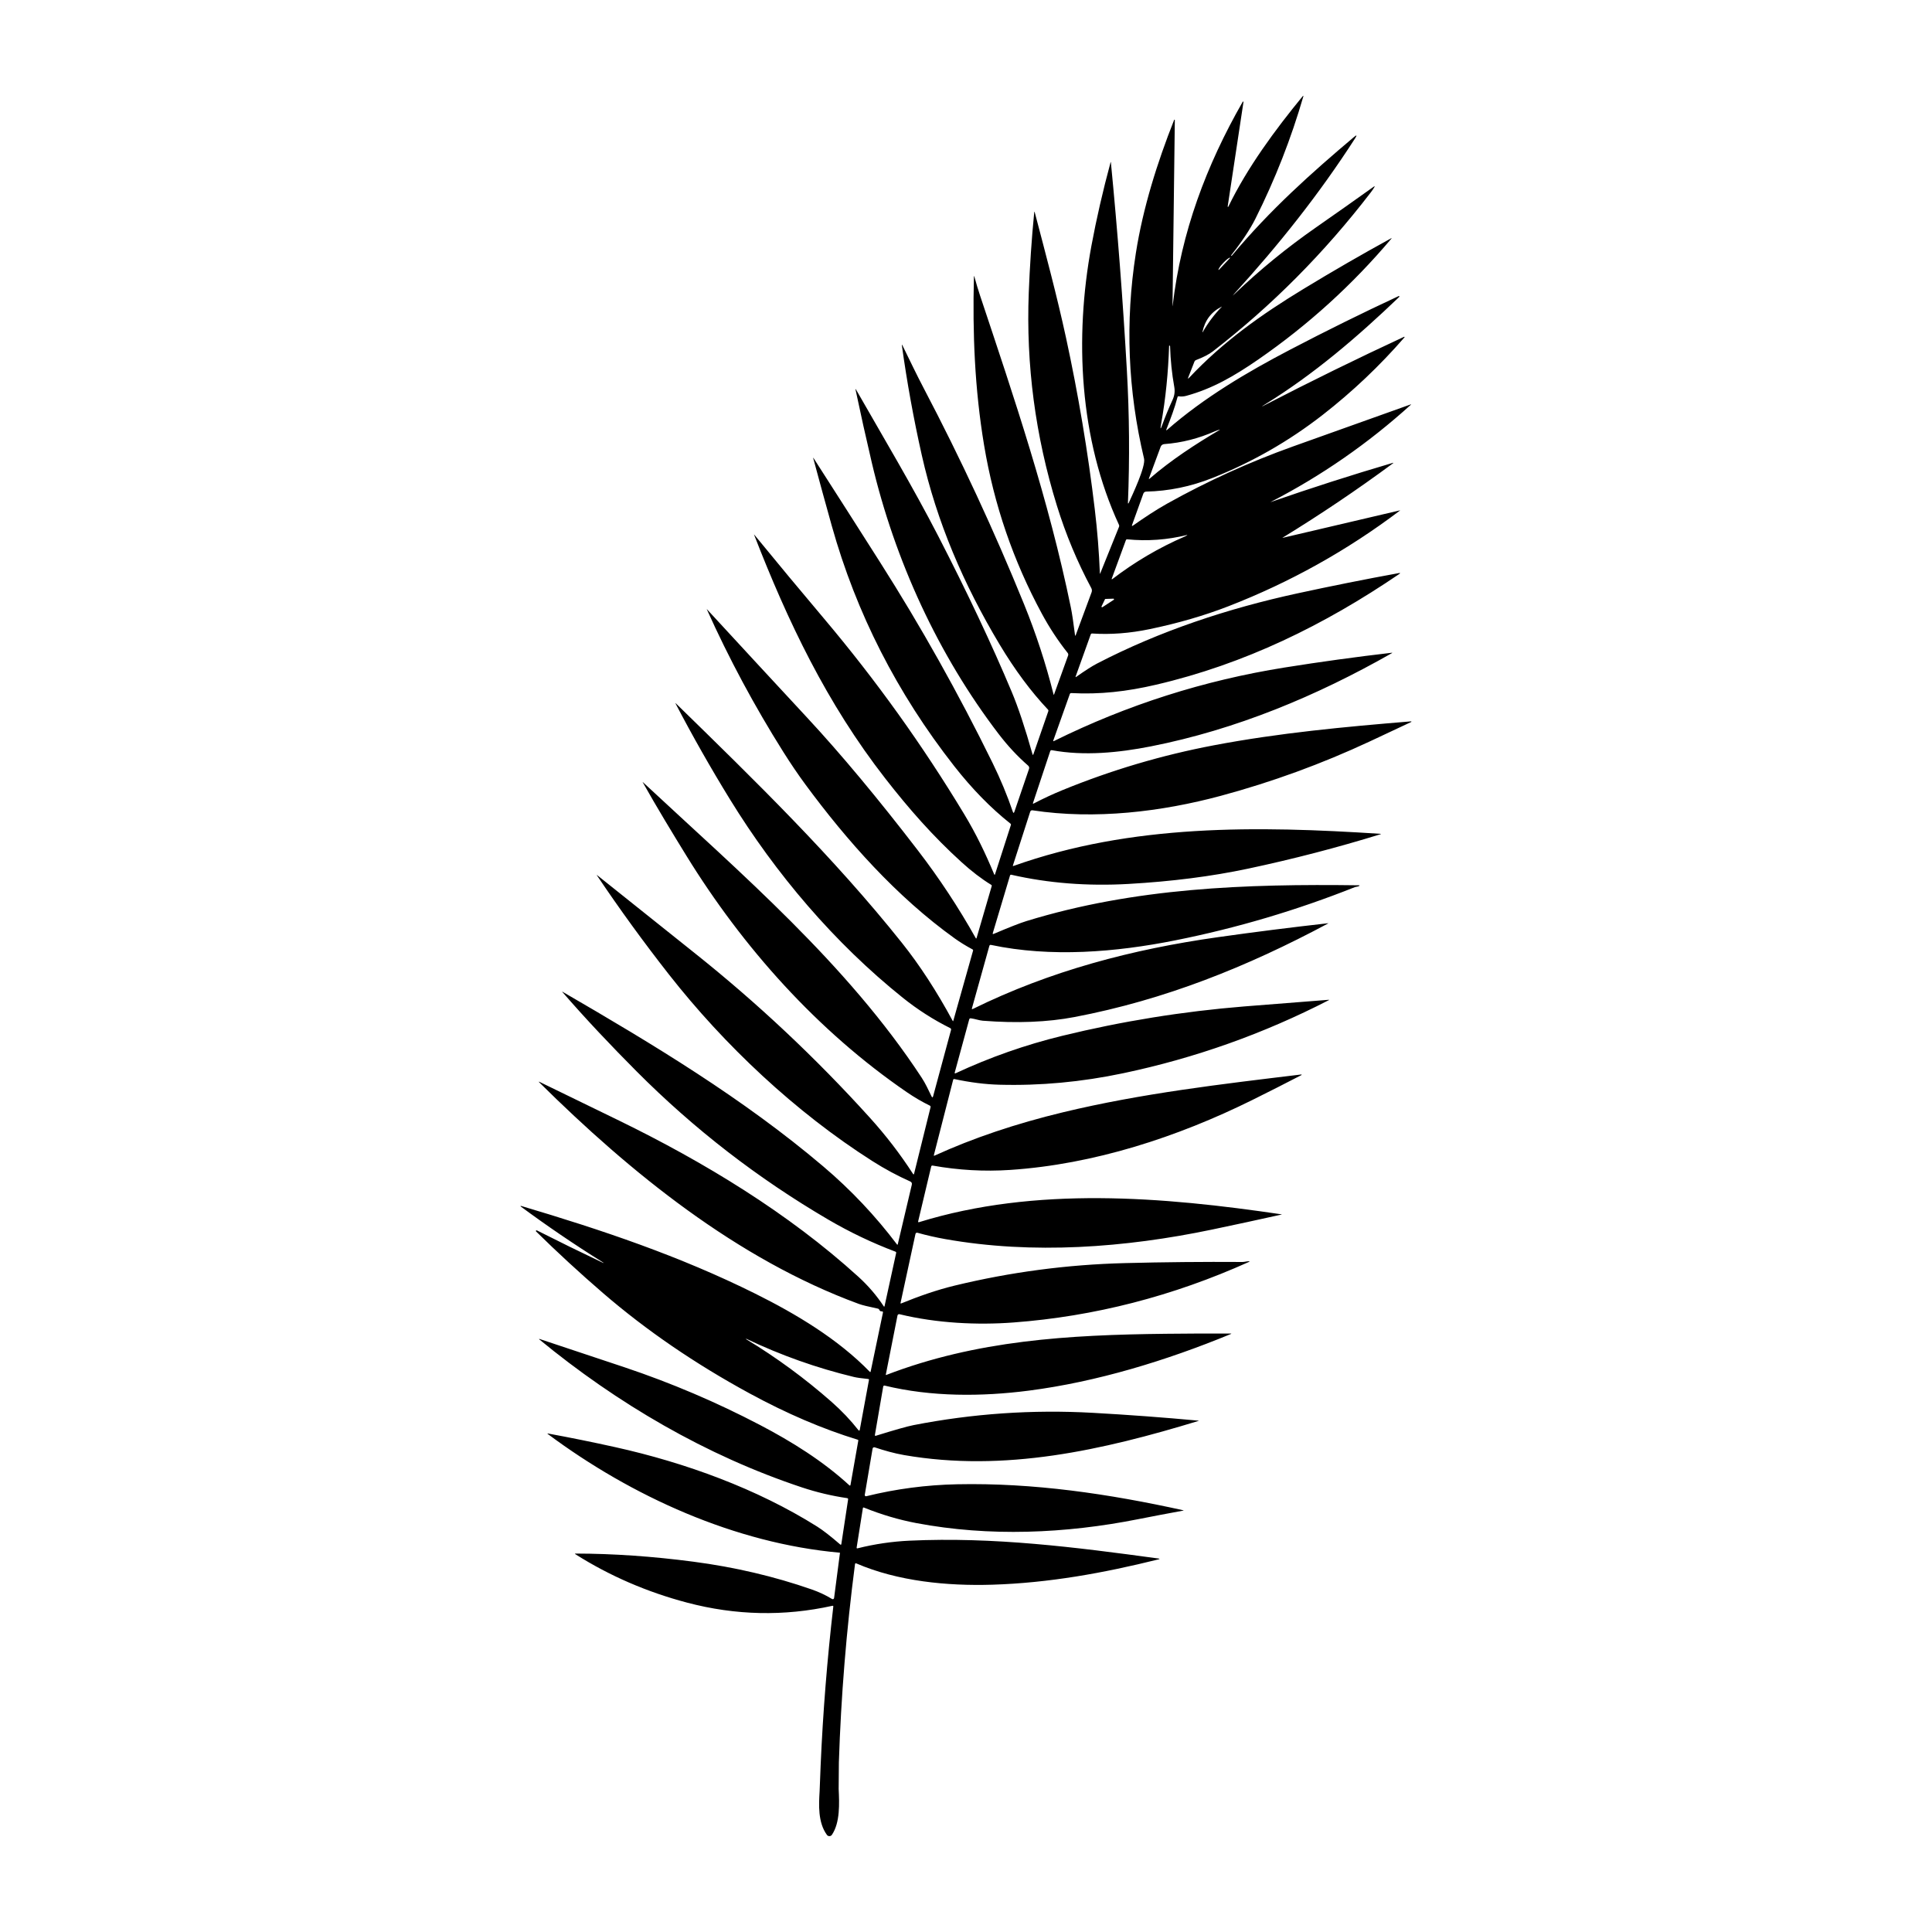
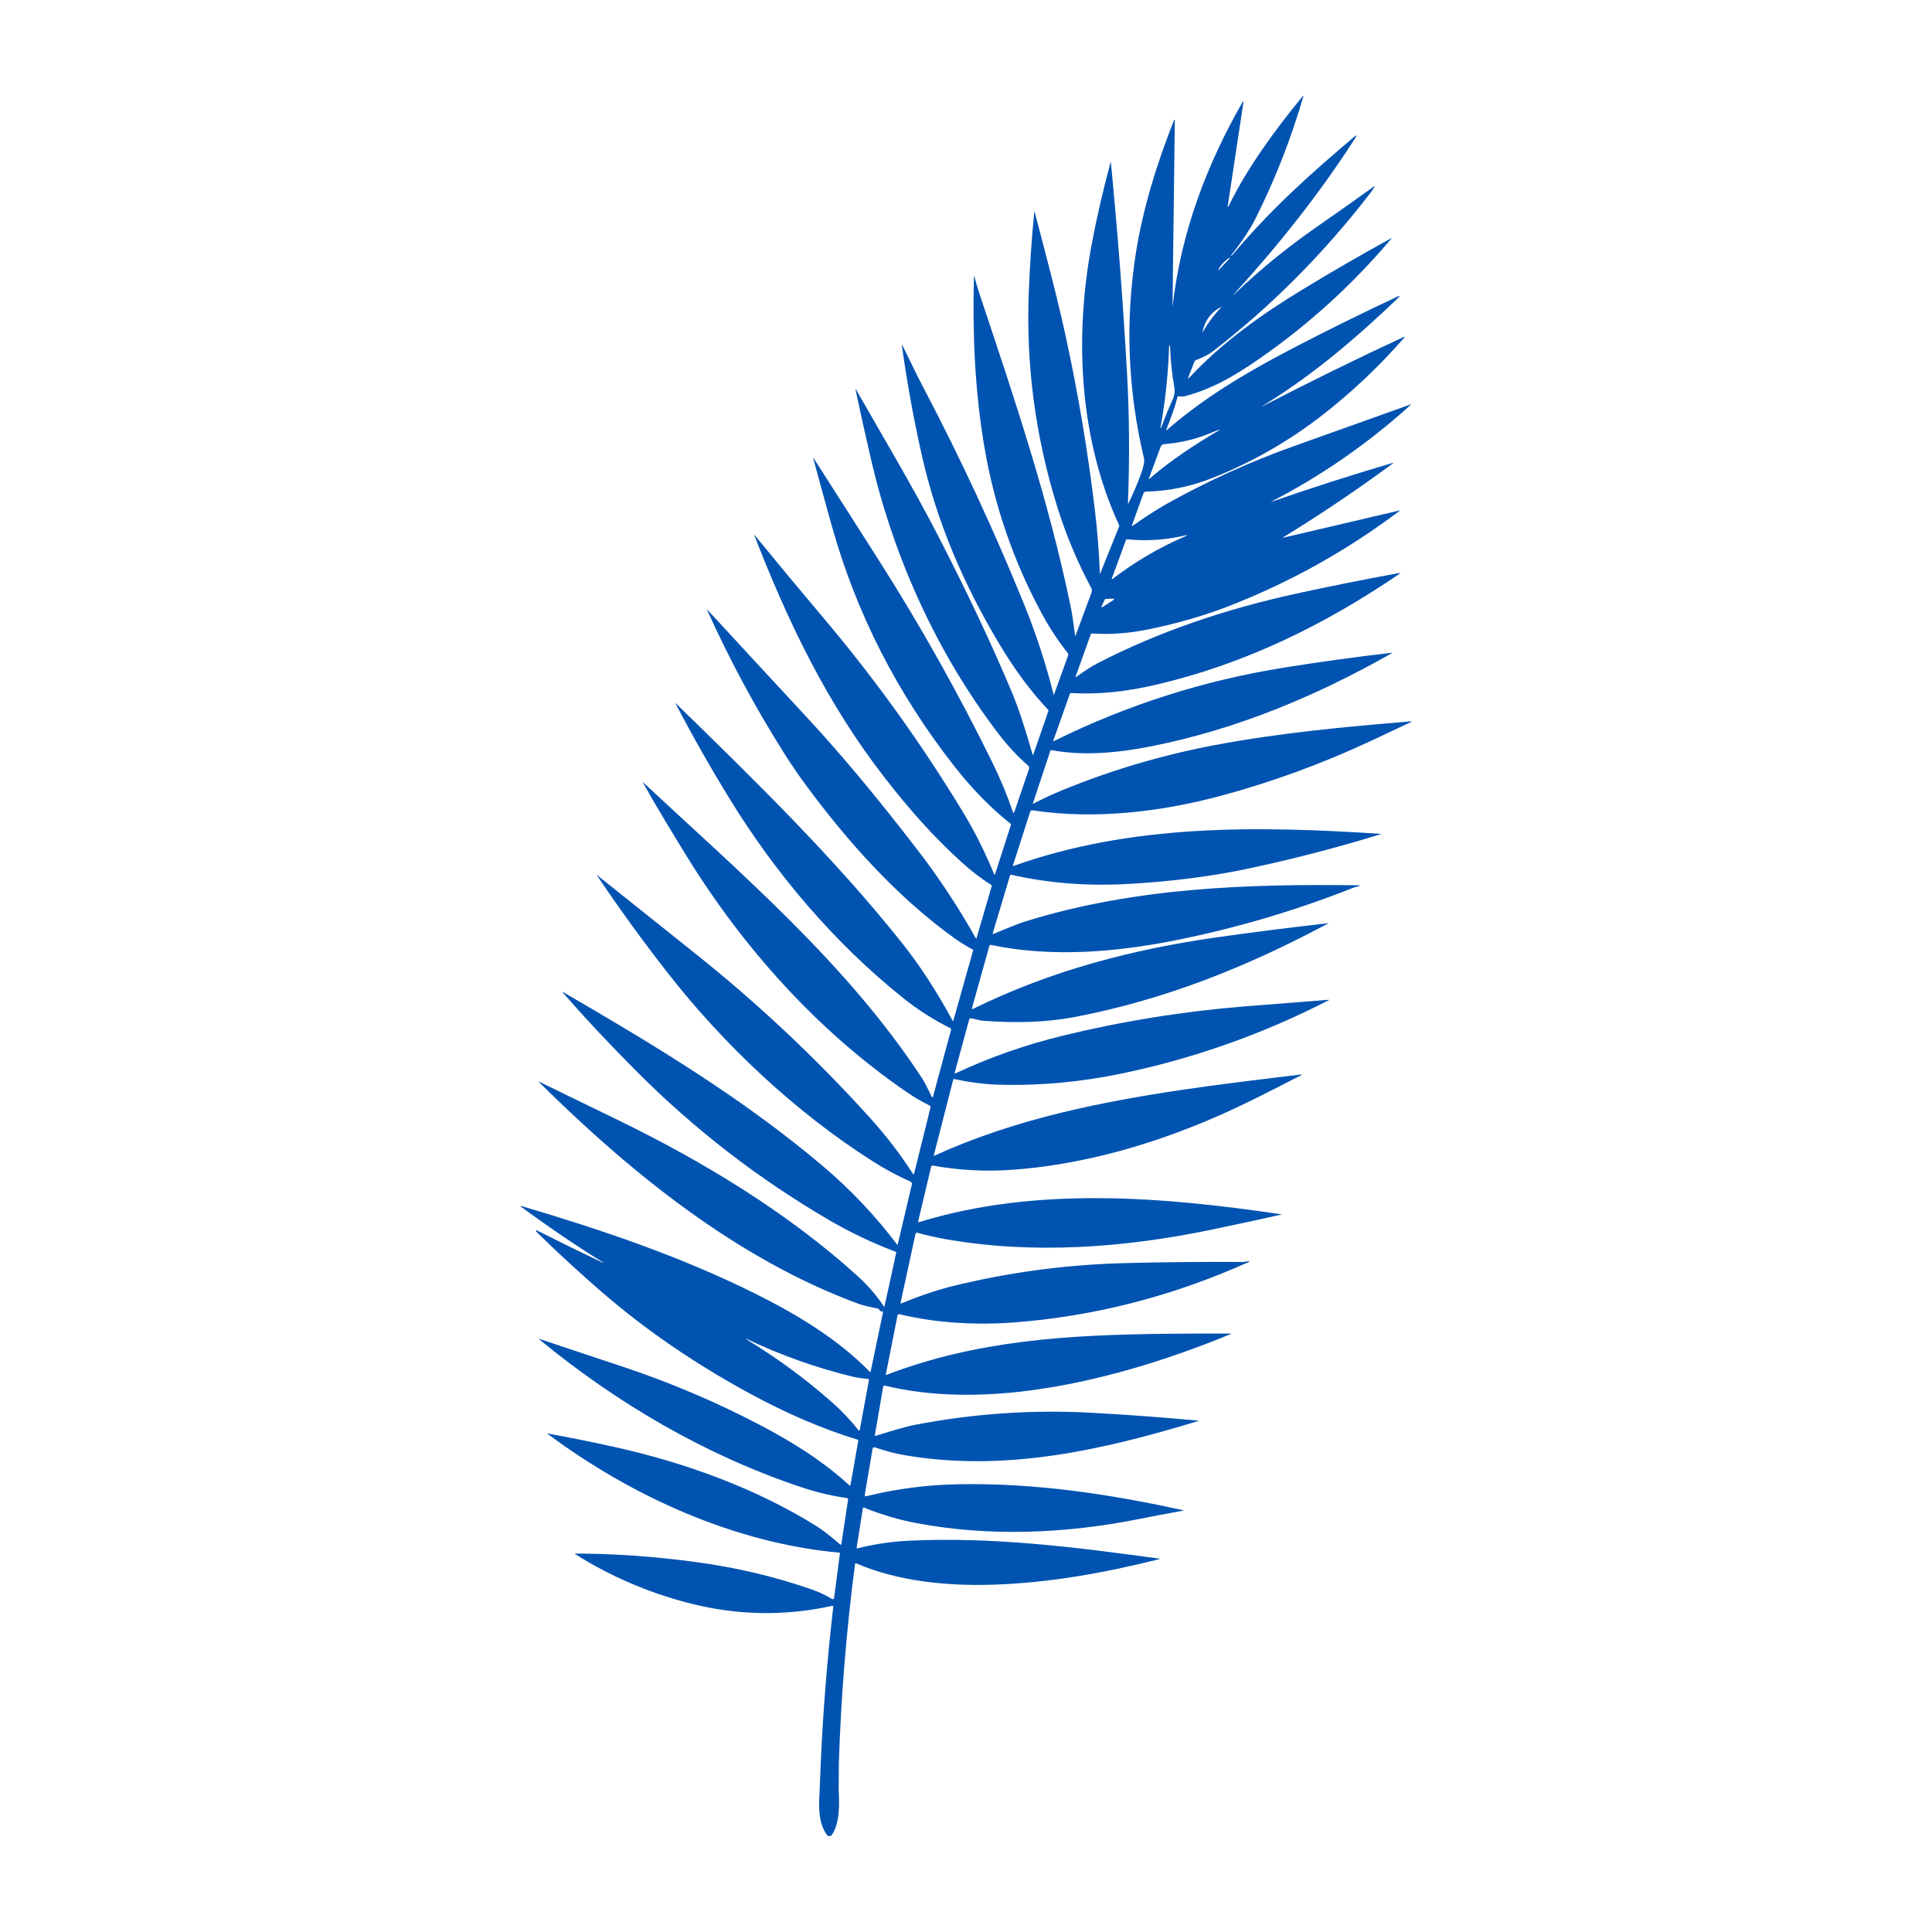
<svg xmlns="http://www.w3.org/2000/svg" viewBox="0 0 2000 2000">
-   <path fill-rule="nonzero" fill="rgb(0%, 0%, 0%)" fill-opacity="1" d="M 889.984 1480.395 C 889.891 1480.949 889.16 1481.121 888.797 1480.676 C 880.418 1470.023 871.398 1460.523 860.848 1451.219 C 833.332 1426.977 803.844 1405.355 772.426 1386.32 C 772.094 1386.125 772.098 1385.996 772.445 1385.957 C 772.57 1385.941 772.711 1385.988 772.852 1386.051 C 808.473 1403.027 845.496 1416.152 883.895 1425.414 C 886.691 1426.105 891.668 1426.805 898.785 1427.535 C 899.395 1427.59 899.645 1427.941 899.543 1428.539 Z M 1143.852 620.359 C 1143.949 620.141 1144.172 620.02 1144.422 620.012 L 1152.559 619.75 C 1153.23 619.719 1153.5 620.57 1152.941 620.93 L 1141.25 628.551 C 1140.719 628.91 1140.039 628.309 1140.309 627.719 Z M 1165.52 559.18 C 1165.77 558.531 1166.23 558.23 1166.91 558.309 C 1187.789 560.371 1208.43 558.859 1228.84 553.809 C 1228.91 553.781 1228.988 553.82 1229.012 553.898 C 1229.051 553.969 1229.031 554.039 1228.961 554.09 C 1228.191 554.559 1227.379 554.98 1226.539 555.359 C 1199.641 567.02 1174.578 581.762 1151.359 599.578 C 1151.078 599.789 1150.699 599.5 1150.82 599.172 Z M 1189.441 495.059 L 1201.52 462.461 C 1202.09 460.922 1203.52 459.871 1205.148 459.738 C 1223.25 458.41 1240.809 453.949 1257.859 446.391 C 1259.34 445.73 1260.859 445.219 1262.461 444.82 C 1262.988 444.691 1263.012 444.77 1262.551 445.059 C 1237.211 460 1212.469 476.148 1190.07 495.488 C 1189.309 496.129 1189.09 495.98 1189.441 495.059 M 1201.922 439.191 C 1206.789 412.281 1209.34 385.359 1210.25 358.031 C 1210.262 357.84 1210.352 357.73 1210.551 357.738 C 1210.738 357.75 1210.91 357.82 1211.051 357.949 C 1211.199 358.102 1211.262 358.309 1211.27 358.629 C 1211.68 372.719 1213.141 386.73 1215.609 400.609 C 1216.41 405.141 1215.859 409.449 1213.98 413.609 C 1209.57 423.289 1205.988 431.949 1203.25 439.57 C 1201.352 444.828 1200.91 444.699 1201.922 439.191 M 1264.641 317.469 C 1264.922 317.328 1264.961 317.379 1264.738 317.59 C 1256.98 325.602 1250.391 334.371 1245.012 343.891 C 1244.961 343.941 1244.91 343.98 1244.828 343.941 C 1244.762 343.922 1244.719 343.84 1244.738 343.77 C 1247.289 331.609 1253.922 322.828 1264.641 317.469 M 1265.891 272.621 L 1266.781 271.672 C 1269.828 268.461 1272.77 266.309 1273.391 266.891 L 1273.461 266.949 C 1273.461 266.949 1273.469 266.969 1273.449 266.969 L 1261.578 279.551 C 1261.578 279.551 1261.559 279.559 1261.559 279.531 L 1261.48 279.48 C 1260.891 278.91 1262.852 275.82 1265.891 272.621 M 1068.738 838.82 C 1133.621 848.711 1202.66 840.289 1263.73 823.84 C 1316.801 809.531 1368.219 790.77 1418.012 767.52 C 1432.359 760.82 1446.66 754.109 1460.898 747.391 C 1461.23 747.23 1461.09 746.73 1460.711 746.75 C 1392.199 752.398 1324.16 758.68 1256.531 771.531 C 1202.762 781.73 1150.559 797.191 1099.91 817.922 C 1089.75 822.078 1079.809 826.711 1070.109 831.789 C 1069.359 832.199 1069.102 831.98 1069.379 831.16 L 1087.191 777.57 C 1087.422 776.871 1088.121 776.461 1088.84 776.59 C 1122.27 782.789 1158.25 779.172 1191.371 772.641 C 1279.57 755.262 1363.09 720.449 1440.91 676.109 C 1441.512 675.77 1441.469 675.629 1440.801 675.719 C 1403.93 680 1366.969 685.09 1329.961 690.988 C 1246.43 704.301 1166.801 729.66 1091.059 767.121 C 1090.34 767.469 1090.109 767.27 1090.379 766.531 L 1107.5 718.41 C 1107.711 717.82 1108.289 717.441 1108.898 717.469 C 1138.629 719.039 1166.41 715.891 1196.672 708.828 C 1288.48 687.43 1370.691 647.148 1448.461 594.23 C 1449.82 593.309 1449.691 592.988 1448.059 593.27 C 1413.289 599.621 1378.301 606.609 1343.102 614.25 C 1271.422 629.809 1200.621 653.148 1135.461 687 C 1130.441 689.609 1123.309 694.172 1114.109 700.68 C 1113.461 701.141 1113.25 701.012 1113.52 700.25 L 1129.102 656.82 C 1129.359 656.09 1129.871 655.75 1130.641 655.801 C 1149.719 657.07 1169.551 655.559 1190.09 651.289 C 1219.52 645.172 1246.648 637.289 1271.48 627.66 C 1335.359 602.879 1394.621 569.828 1449.238 528.52 C 1449.5 528.34 1449.461 528.27 1449.141 528.34 L 1327.809 556.77 C 1327.77 556.781 1327.73 556.762 1327.711 556.719 C 1327.68 556.68 1327.711 556.641 1327.738 556.609 C 1366.852 532.648 1404.871 507.059 1441.77 479.809 C 1442.73 479.109 1442.66 478.93 1441.512 479.262 C 1399.32 491.66 1357.262 505.172 1315.359 519.75 C 1315.129 519.82 1315.121 519.801 1315.32 519.699 C 1368.07 492.5 1416.5 458.891 1460.641 418.871 C 1460.77 418.738 1460.648 418.551 1460.48 418.602 C 1419.781 433.09 1379.031 447.629 1338.262 462.25 C 1293.301 478.371 1249.98 498.051 1208.309 521.309 C 1196.25 528.051 1184.488 535.949 1172.941 544.02 C 1171.82 544.809 1171.5 544.559 1171.961 543.27 L 1183.59 510.988 C 1184.02 509.77 1185.18 508.941 1186.461 508.91 C 1209.859 508.379 1232.66 503.691 1254.93 494.859 C 1296.172 478.512 1334.27 456.699 1369.262 429.461 C 1400.07 405.469 1428.27 378.73 1453.91 349.238 C 1454.18 348.93 1453.84 348.48 1453.461 348.66 C 1404.949 371.191 1356.93 394.719 1309.43 419.289 C 1305.48 421.34 1305.398 421.191 1309.18 418.859 C 1360.289 387.328 1405.07 348.969 1448.48 307.379 C 1448.68 307.199 1448.699 306.891 1448.559 306.68 C 1448.41 306.469 1448.129 306.391 1447.891 306.5 C 1410.211 324.039 1372.789 342.52 1335.641 361.93 C 1291.23 385.109 1246.109 411.781 1208.32 444.891 C 1207.301 445.77 1207.039 445.59 1207.52 444.328 C 1211.871 433.211 1215.961 422.59 1218.961 411.09 C 1219.129 410.43 1219.551 410.16 1220.211 410.25 C 1222.84 410.648 1225.449 410.48 1228.012 409.77 C 1254.828 402.43 1277.219 389.648 1302.719 372.031 C 1354.211 336.43 1400.09 294.75 1440.359 247.031 C 1440.859 246.43 1440.762 246.309 1440.09 246.691 C 1409.578 263.41 1379.371 280.871 1349.441 299.07 C 1305.719 325.621 1266.129 353.691 1230.961 391.09 C 1229.781 392.34 1229.5 392.16 1230.129 390.57 L 1236.52 374.23 C 1236.77 373.578 1237.289 373.07 1237.93 372.82 C 1245.648 369.859 1251.461 366.871 1255.379 363.852 C 1316.48 316.602 1371.078 261.68 1419.121 199.059 C 1420.66 197.02 1421.852 195.281 1422.68 193.84 C 1423.32 192.711 1423.121 192.512 1422.051 193.281 C 1402.25 207.441 1382.391 221.441 1362.449 235.328 C 1332.129 256.449 1304.059 279.398 1278.211 304.121 C 1275.379 306.82 1275.27 306.73 1277.922 303.828 C 1323.879 253.391 1365.609 200.98 1402.789 143.23 C 1405.02 139.762 1404.559 139.359 1401.41 142.031 C 1357.102 179.422 1314.91 217.16 1275.359 264.449 C 1275.219 264.621 1275.039 264.719 1274.77 264.75 C 1274.301 264.781 1274.211 264.621 1274.5 264.262 C 1285.738 249.98 1294.09 237.391 1299.578 226.469 C 1320.051 185.609 1336.609 143.328 1349.27 99.621 C 1349.359 99.301 1348.949 99.102 1348.75 99.352 C 1319.969 134.43 1291.41 173.129 1271.559 213.969 C 1271.48 214.121 1271.301 214.211 1271.129 214.16 C 1270.969 214.102 1270.859 213.922 1270.891 213.738 L 1287.238 105.59 C 1287.309 105.148 1286.711 104.922 1286.488 105.32 C 1248.68 171.238 1222.789 240.559 1213.988 316.02 C 1213.82 317.48 1213.762 317.48 1213.781 316.02 L 1216.172 124.262 C 1216.18 123.859 1215.621 123.738 1215.469 124.121 C 1197.961 168.281 1183.16 215.289 1175.82 262.16 C 1164.672 333.27 1167.5 404.148 1184.32 474.781 C 1186.23 482.781 1172.18 512.488 1168.289 520.969 C 1168.129 521.309 1167.609 521.18 1167.629 520.801 C 1169.48 475.059 1169.129 429.238 1166.531 383.352 C 1162.449 311.289 1156.949 239.48 1149.961 167.879 C 1149.961 167.809 1149.91 167.77 1149.84 167.762 C 1149.781 167.762 1149.73 167.801 1149.699 167.871 C 1141.691 197.5 1135.039 226.391 1129.809 254.559 C 1112.172 349.691 1117.328 454.578 1158.41 543.43 C 1158.66 544.012 1158.68 544.66 1158.449 545.25 L 1138.859 593.84 C 1138.801 593.98 1138.602 593.941 1138.602 593.789 C 1137.719 571.461 1135.961 549.219 1133.301 527.09 C 1126.191 467.48 1116.27 408.371 1103.559 349.73 C 1094.09 306.059 1082.41 262.609 1071.07 219.43 C 1071 219.191 1070.68 219.23 1070.66 219.461 C 1067.891 247.141 1065.98 277.07 1064.98 302.621 C 1062.039 377.68 1071.75 451.34 1094.141 523.602 C 1103.34 553.32 1115.211 581.75 1129.719 608.84 C 1130.422 610.16 1130.539 611.73 1130.012 613.129 L 1113.641 657.34 C 1113.25 658.398 1112.961 658.379 1112.828 657.25 C 1111.172 644.129 1109.738 634.641 1108.52 628.762 C 1085.48 516.809 1049.922 412.051 1014.5 305.809 C 1012.422 299.539 1010.52 293.191 1008.781 286.738 C 1008.422 285.43 1008.219 285.441 1008.191 286.82 C 1006.73 344.621 1008.961 402.379 1018.719 460.859 C 1028.969 522.352 1048.898 580.488 1078.512 635.281 C 1086.379 649.84 1095.301 663.398 1105.301 675.988 C 1105.871 676.711 1106.02 677.691 1105.711 678.559 L 1091.211 718.77 C 1090.98 719.398 1090.789 719.391 1090.609 718.73 C 1082.602 686.84 1072.398 655.719 1060.051 625.34 C 1029.148 549.34 994.609 475.02 956.484 402.379 C 948.695 387.57 941.633 372.641 934.297 357.699 C 933.695 356.5 933.48 356.559 933.676 357.898 C 938.898 395.699 945.754 433.43 954.215 471.121 C 969.727 540.129 997.387 604.691 1034.672 666.961 C 1050.512 693.391 1067.219 715.922 1084.84 734.551 C 1085.301 735.051 1085.422 735.629 1085.199 736.262 L 1069.82 780.672 C 1069.441 781.762 1069.09 781.75 1068.801 780.648 C 1061.16 753.539 1053.988 732.039 1047.301 716.141 C 1026.828 667.328 1001.57 613.77 971.535 555.449 C 944.918 503.781 914.758 453.371 885.902 402.859 C 885.859 402.789 885.762 402.762 885.691 402.801 C 885.613 402.82 885.559 402.922 885.582 403 C 890.895 428.25 896.516 453.469 902.426 478.68 C 926.34 580.398 971.387 678.16 1033.82 759.84 C 1043.32 772.23 1053.172 782.84 1064.359 792.609 C 1065.309 793.43 1065.672 794.738 1065.25 795.93 L 1050.121 840.25 C 1049.551 841.871 1049 841.891 1048.449 840.25 C 1042.711 823.391 1035.691 806.488 1027.391 789.559 C 992.375 718.16 953.559 648.922 910.898 581.809 C 888.23 546.129 865.32 510.27 842.184 474.23 C 841.773 473.609 841.68 473.648 841.863 474.359 C 848.082 497.559 854.5 520.922 861.098 544.488 C 886.383 634.672 928.598 717.5 987.75 793.012 C 1006.23 816.609 1025.641 836.449 1045.961 852.57 C 1046.488 852.98 1046.66 853.512 1046.441 854.141 L 1029.98 905.281 C 1029.871 905.609 1029.41 905.641 1029.27 905.32 C 1020.32 883.762 1010.48 863.219 998.008 842.602 C 955.094 771.52 906.871 704.219 853.289 640.68 C 828.844 611.73 804.652 582.621 780.684 553.34 C 780.66 553.328 780.633 553.32 780.598 553.328 C 780.582 553.352 780.57 553.379 780.582 553.422 C 815.438 643.172 855.723 727.961 916.57 806.039 C 941.047 837.449 965.688 865.539 995.449 892.578 C 1005.801 901.988 1016.039 909.82 1026.18 916.031 C 1026.621 916.309 1026.77 916.691 1026.641 917.191 L 1010.91 971.191 C 1010.82 971.531 1010.34 971.59 1010.172 971.281 C 992.348 939.5 972.371 909.199 950.227 880.391 C 908.809 826.469 870.59 780.629 835.531 742.879 C 800.711 705.352 766.113 667.949 731.758 630.641 C 731.613 630.52 731.602 630.539 731.672 630.711 C 754.582 681.691 781.012 730.961 810.953 778.5 C 818.629 790.66 826.219 801.859 833.758 812.09 C 876.648 870.281 928.094 928.27 988.312 971.441 C 993.668 975.281 999.816 979.09 1006.738 982.809 C 1007.27 983.102 1007.461 983.531 1007.309 984.102 L 986.863 1056.68 C 986.711 1057.25 986.484 1057.273 986.203 1056.742 C 969.566 1026 952.09 999.16 933.793 976.199 C 862.496 886.73 781.227 807.789 699.531 728.031 C 699.477 727.98 699.387 727.961 699.34 728.02 C 699.266 728.059 699.246 728.129 699.289 728.199 C 716.879 761.879 735.645 794.941 755.613 827.41 C 803.047 904.551 863.703 976.059 934.473 1032.785 C 949.852 1045.133 966.262 1055.641 983.703 1064.309 C 984.371 1064.645 984.715 1065.41 984.527 1066.145 L 965.973 1134.812 C 965.562 1136.324 965.012 1136.379 964.328 1134.973 C 961.262 1128.676 958.062 1121.617 954.176 1115.703 C 877.129 998.09 767.418 904.711 665.461 809.66 C 665.426 809.621 665.383 809.609 665.348 809.641 C 665.316 809.68 665.309 809.719 665.32 809.762 C 679.734 835.441 697.258 864.281 710.43 885.648 C 768.996 980.77 846.227 1067.23 938.73 1130.605 C 946.473 1135.906 954.41 1140.562 962.551 1144.527 C 963.16 1144.816 963.488 1145.504 963.32 1146.164 L 946.273 1214.945 C 946.031 1215.926 945.641 1215.977 945.105 1215.137 C 931.945 1194.754 917.047 1175.359 900.379 1156.941 C 844.426 1095.062 783.82 1038.117 718.547 986.16 C 685.039 959.461 651.535 932.711 618.051 905.891 C 618 905.84 617.938 905.859 617.883 905.891 C 617.836 905.949 617.836 906.02 617.871 906.07 C 641.523 941.27 666.457 975.57 692.652 1008.977 C 749.68 1081.656 823.129 1151.094 903.051 1201.922 C 915.914 1210.098 928.949 1217.125 942.184 1223.016 C 943.715 1223.695 944.277 1224.84 943.883 1226.477 L 929.332 1288.242 C 929.25 1288.543 928.867 1288.609 928.672 1288.371 C 906.207 1258.598 880.711 1231.617 852.168 1207.422 C 769.332 1137.152 675.969 1080.973 582.352 1026.688 C 581.863 1026.383 581.801 1026.465 582.164 1026.91 C 606.738 1055.293 632.828 1082.777 658.992 1109.055 C 718.398 1168.711 784.512 1219.855 857.355 1262.492 C 879.621 1275.512 902.809 1286.594 926.906 1295.703 C 927.57 1295.957 927.84 1296.449 927.68 1297.148 L 915.641 1352.32 C 915.562 1352.637 915.141 1352.719 914.961 1352.453 C 907.543 1341.184 898.777 1330.957 888.66 1321.758 C 816.156 1255.812 728.824 1202.957 641 1160.094 C 613.434 1146.645 586.004 1133.297 558.684 1120.051 C 557.574 1119.504 557.453 1119.664 558.34 1120.551 C 652.492 1213.805 763.133 1303.602 889.148 1349.84 C 892.34 1351.008 898.891 1352.621 908.762 1354.688 C 909.508 1354.855 910.016 1355.297 910.301 1355.996 C 910.762 1357.152 911.648 1357.656 912.957 1357.512 C 913.629 1357.422 914.188 1358.039 914.047 1358.715 L 901.254 1419.996 C 901.184 1420.336 900.773 1420.453 900.535 1420.203 C 867.602 1386.23 823.988 1360.16 781.875 1339.207 C 703.539 1300.234 622.992 1273.18 539.344 1248.348 C 538.977 1248.242 538.754 1248.711 539.051 1248.941 C 566.316 1269.09 594.344 1288.152 623.117 1306.137 C 625.723 1307.77 625.621 1307.93 622.852 1306.613 C 600.344 1295.906 577.977 1284.941 555.754 1273.688 C 555.457 1273.539 555.082 1273.625 554.883 1273.895 C 554.672 1274.188 554.715 1274.559 554.957 1274.805 C 577.176 1296.645 600.234 1317.883 624.18 1338.531 C 669 1377.18 719.742 1411.902 776.422 1442.688 C 814.539 1463.398 851.688 1479.297 887.863 1490.367 C 888.387 1490.512 888.594 1490.852 888.496 1491.387 L 880.402 1537.348 C 880.309 1537.84 879.73 1538.027 879.359 1537.691 C 852.012 1512.516 819.637 1492.363 786.781 1475.16 C 741.609 1451.523 694.832 1431.605 646.48 1415.398 C 617.082 1405.539 587.727 1395.77 558.406 1386.059 C 558.152 1385.984 557.992 1386.305 558.191 1386.48 C 638.797 1452.832 730.949 1506.801 830.188 1539.758 C 845.449 1544.832 861.031 1548.523 876.914 1550.859 C 877.73 1550.984 878.074 1551.434 877.949 1552.25 L 870.973 1598.27 C 870.844 1599.215 870.398 1599.363 869.672 1598.75 C 859.73 1590.152 851.809 1584.016 845.949 1580.324 C 783.715 1541.215 709.641 1514.207 636.559 1498.008 C 613.402 1492.871 590.363 1488.207 567.449 1483.996 C 566.559 1483.828 566.484 1484.02 567.215 1484.57 C 653.801 1549.023 761.055 1597.723 869.391 1607.344 C 869.48 1607.359 869.547 1607.445 869.531 1607.535 L 863.445 1654.289 C 863.324 1655.277 862.211 1655.809 861.367 1655.293 C 854.879 1651.34 847.883 1648.035 840.297 1645.395 C 801.492 1631.875 760.633 1622.285 717.707 1616.652 C 675.484 1611.113 634.898 1608.309 595.949 1608.246 C 595.043 1608.254 594.988 1608.504 595.738 1608.984 C 631.172 1631.379 669.762 1648.086 711.445 1659.082 C 761.57 1672.289 811.652 1673.379 861.668 1662.324 C 862.406 1662.176 862.719 1662.465 862.621 1663.211 C 856.273 1718.004 851.906 1772.668 849.535 1827.238 L 848.473 1854.121 C 847.625 1868.285 846.578 1886.438 856 1899.453 C 857.297 1901.23 859.969 1901.199 861.211 1899.363 C 869.758 1886.688 868.883 1866.852 868.18 1851.992 L 868.395 1824.535 C 870.598 1756.066 876.172 1687.578 885.117 1619.066 C 885.184 1618.496 885.781 1618.156 886.312 1618.383 C 929.535 1637.023 980.605 1641.906 1027.211 1640.477 C 1085.84 1638.676 1142.328 1628.391 1199.141 1614.293 C 1200.77 1613.887 1200.77 1613.57 1199.07 1613.34 C 1112.738 1601.582 1028.762 1590.875 941.605 1594.898 C 923.41 1595.746 905.457 1598.379 887.789 1602.809 C 887.023 1603.008 886.684 1602.707 886.809 1601.91 L 893.227 1561.332 C 893.336 1560.605 893.734 1560.387 894.43 1560.668 C 912.531 1567.965 930.613 1573.301 948.688 1576.715 C 1024.102 1590.957 1102.891 1587.613 1178.129 1572.668 C 1192.77 1569.766 1208.43 1566.805 1225.102 1563.738 C 1225.25 1563.719 1225.27 1563.5 1225.109 1563.461 C 1147.949 1546.453 1070.07 1534.867 990.805 1536.508 C 958.762 1537.176 927.406 1541.316 896.727 1548.895 C 895.859 1549.102 895.055 1548.363 895.199 1547.477 L 903.293 1499.617 C 903.465 1498.594 904.504 1497.957 905.504 1498.281 C 915.391 1501.57 925.57 1504.48 935.957 1506.293 C 1040 1524.316 1141.609 1501.137 1240.711 1470.926 C 1240.871 1470.883 1240.852 1470.676 1240.699 1470.656 C 1204.281 1467.285 1167.75 1464.578 1131.148 1462.547 C 1068.781 1459.07 1006.93 1463.32 945.613 1475.301 C 939.312 1476.531 926.383 1480.184 906.785 1486.27 C 905.914 1486.543 905.555 1486.246 905.715 1485.332 L 914.293 1435.348 C 914.406 1434.66 915.102 1434.203 915.781 1434.367 C 964.082 1446.094 1016.129 1445.895 1065.191 1439.555 C 1135.262 1430.496 1207.059 1408.645 1273.961 1381.047 C 1274.891 1380.672 1274.859 1380.473 1273.84 1380.469 C 1251.699 1380.387 1229.379 1380.477 1206.871 1380.73 C 1105.762 1381.863 1010.801 1387.449 917.434 1423.348 C 917.055 1423.5 916.914 1423.371 916.992 1422.988 L 929.086 1361.785 C 929.277 1360.844 930.223 1360.23 931.176 1360.461 C 969.582 1369.828 1011.711 1371.828 1049.012 1369.031 C 1132.648 1362.789 1214.07 1341.852 1293.25 1306.188 C 1293.512 1306.07 1293.43 1305.668 1293.129 1305.648 C 1290.898 1305.535 1288.32 1306.406 1286.328 1306.391 C 1245.66 1306.129 1204.98 1306.52 1164.32 1307.562 C 1104.73 1309.094 1046.012 1316.855 988.168 1330.871 C 969.121 1335.488 950.914 1341.996 932.988 1349.27 C 932.367 1349.535 932.137 1349.324 932.266 1348.676 L 947.648 1277.582 C 947.934 1276.297 948.691 1275.848 949.953 1276.199 C 959.059 1278.762 968.555 1280.922 978.445 1282.688 C 1069.25 1298.816 1164.82 1291.617 1254.648 1272.855 C 1278.77 1267.805 1302.809 1262.613 1326.738 1257.277 C 1327.039 1257.215 1327.039 1257.148 1326.73 1257.09 C 1203.68 1238.879 1072.02 1227.926 951.473 1265.156 C 950.621 1265.422 950.297 1265.113 950.496 1264.258 L 963.98 1207.508 C 964.133 1206.871 964.754 1206.457 965.383 1206.594 C 992.18 1211.375 1018.891 1212.887 1045.57 1211.109 C 1132.43 1205.352 1218.898 1177.105 1296.559 1138.625 C 1313.488 1130.246 1330.379 1121.668 1347.25 1112.926 C 1347.578 1112.766 1347.441 1112.258 1347.07 1112.301 C 1264.539 1122.258 1181.711 1131.875 1100.691 1151.367 C 1051.57 1163.18 1007.172 1178.164 967.477 1196.293 C 966.824 1196.59 966.582 1196.402 966.758 1195.699 L 986.688 1117.906 C 986.863 1117.199 987.305 1116.902 988.027 1117.055 C 1004.391 1120.539 1019.828 1122.5 1034.328 1122.891 C 1076.77 1124.059 1119.559 1120.102 1162.699 1111.008 C 1237.191 1095.309 1308.199 1070.07 1375.75 1035.273 C 1375.922 1035.184 1375.852 1034.949 1375.66 1034.961 C 1346.441 1037.195 1317.301 1039.496 1288.211 1041.84 C 1224.488 1046.992 1161.59 1057.148 1099.488 1072.309 C 1061.488 1081.602 1024.789 1094.492 989.355 1110.988 C 988.441 1111.398 988.109 1111.133 988.375 1110.152 L 1003.352 1055.188 C 1003.531 1054.5 1004.211 1054.055 1004.91 1054.145 C 1009.109 1054.645 1013.609 1056.344 1017.309 1056.645 C 1052.781 1059.426 1084.461 1058.148 1112.34 1052.832 C 1205.859 1035.016 1291.07 1000.793 1374.73 956.031 C 1375.191 955.801 1375.172 955.699 1374.629 955.75 C 1336.68 960 1298.672 964.82 1260.59 970.191 C 1172.23 982.672 1087.352 1004.945 1007.039 1044.488 C 1006.211 1044.898 1005.898 1044.648 1006.148 1043.754 L 1024.172 979.23 C 1024.422 978.328 1025 978 1025.922 978.18 C 1087.949 991.32 1155.059 985.75 1216.672 973.441 C 1280.352 960.711 1342.34 942.328 1402.68 918.309 C 1402.961 918.199 1403.801 918.02 1405.211 917.781 C 1405.801 917.691 1406.328 917.5 1406.859 917.199 C 1407.691 916.73 1407.621 916.469 1406.66 916.449 C 1289.5 914.91 1174.629 919.012 1062.512 953.512 C 1055.922 955.539 1044.641 959.961 1028.711 966.738 C 1027.781 967.16 1027.461 966.871 1027.75 965.879 L 1045.551 906.379 C 1045.77 905.66 1046.23 905.379 1046.98 905.551 C 1085.32 914.301 1125.711 917.449 1168.148 915.051 C 1212.891 912.512 1254.129 907.25 1291.891 899.25 C 1338.559 889.328 1384.32 877.449 1429.129 863.59 C 1429.852 863.359 1429.828 863.238 1429.078 863.18 C 1301.461 854.891 1171.52 852.84 1049.16 896.43 C 1048.59 896.629 1048.391 896.461 1048.578 895.871 L 1066.48 840.23 C 1066.801 839.281 1067.738 838.66 1068.738 838.82 " />
+   <path fill-rule="nonzero" fill="rgb(0, 83, 177)" fill-opacity="1" d="M 889.984 1480.395 C 889.891 1480.949 889.16 1481.121 888.797 1480.676 C 880.418 1470.023 871.398 1460.523 860.848 1451.219 C 833.332 1426.977 803.844 1405.355 772.426 1386.32 C 772.094 1386.125 772.098 1385.996 772.445 1385.957 C 772.57 1385.941 772.711 1385.988 772.852 1386.051 C 808.473 1403.027 845.496 1416.152 883.895 1425.414 C 886.691 1426.105 891.668 1426.805 898.785 1427.535 C 899.395 1427.59 899.645 1427.941 899.543 1428.539 Z M 1143.852 620.359 C 1143.949 620.141 1144.172 620.02 1144.422 620.012 L 1152.559 619.75 C 1153.23 619.719 1153.5 620.57 1152.941 620.93 L 1141.25 628.551 C 1140.719 628.91 1140.039 628.309 1140.309 627.719 Z M 1165.52 559.18 C 1165.77 558.531 1166.23 558.23 1166.91 558.309 C 1187.789 560.371 1208.43 558.859 1228.84 553.809 C 1228.91 553.781 1228.988 553.82 1229.012 553.898 C 1229.051 553.969 1229.031 554.039 1228.961 554.09 C 1228.191 554.559 1227.379 554.98 1226.539 555.359 C 1199.641 567.02 1174.578 581.762 1151.359 599.578 C 1151.078 599.789 1150.699 599.5 1150.82 599.172 Z M 1189.441 495.059 L 1201.52 462.461 C 1202.09 460.922 1203.52 459.871 1205.148 459.738 C 1223.25 458.41 1240.809 453.949 1257.859 446.391 C 1259.34 445.73 1260.859 445.219 1262.461 444.82 C 1262.988 444.691 1263.012 444.77 1262.551 445.059 C 1237.211 460 1212.469 476.148 1190.07 495.488 C 1189.309 496.129 1189.09 495.98 1189.441 495.059 M 1201.922 439.191 C 1206.789 412.281 1209.34 385.359 1210.25 358.031 C 1210.262 357.84 1210.352 357.73 1210.551 357.738 C 1210.738 357.75 1210.91 357.82 1211.051 357.949 C 1211.199 358.102 1211.262 358.309 1211.27 358.629 C 1211.68 372.719 1213.141 386.73 1215.609 400.609 C 1216.41 405.141 1215.859 409.449 1213.98 413.609 C 1209.57 423.289 1205.988 431.949 1203.25 439.57 C 1201.352 444.828 1200.91 444.699 1201.922 439.191 M 1264.641 317.469 C 1264.922 317.328 1264.961 317.379 1264.738 317.59 C 1256.98 325.602 1250.391 334.371 1245.012 343.891 C 1244.961 343.941 1244.91 343.98 1244.828 343.941 C 1244.762 343.922 1244.719 343.84 1244.738 343.77 C 1247.289 331.609 1253.922 322.828 1264.641 317.469 M 1265.891 272.621 L 1266.781 271.672 C 1269.828 268.461 1272.77 266.309 1273.391 266.891 L 1273.461 266.949 C 1273.461 266.949 1273.469 266.969 1273.449 266.969 L 1261.578 279.551 C 1261.578 279.551 1261.559 279.559 1261.559 279.531 L 1261.48 279.48 C 1260.891 278.91 1262.852 275.82 1265.891 272.621 M 1068.738 838.82 C 1133.621 848.711 1202.66 840.289 1263.73 823.84 C 1316.801 809.531 1368.219 790.77 1418.012 767.52 C 1432.359 760.82 1446.66 754.109 1460.898 747.391 C 1461.23 747.23 1461.09 746.73 1460.711 746.75 C 1392.199 752.398 1324.16 758.68 1256.531 771.531 C 1202.762 781.73 1150.559 797.191 1099.91 817.922 C 1089.75 822.078 1079.809 826.711 1070.109 831.789 C 1069.359 832.199 1069.102 831.98 1069.379 831.16 L 1087.191 777.57 C 1087.422 776.871 1088.121 776.461 1088.84 776.59 C 1122.27 782.789 1158.25 779.172 1191.371 772.641 C 1279.57 755.262 1363.09 720.449 1440.91 676.109 C 1441.512 675.77 1441.469 675.629 1440.801 675.719 C 1403.93 680 1366.969 685.09 1329.961 690.988 C 1246.43 704.301 1166.801 729.66 1091.059 767.121 C 1090.34 767.469 1090.109 767.27 1090.379 766.531 L 1107.5 718.41 C 1107.711 717.82 1108.289 717.441 1108.898 717.469 C 1138.629 719.039 1166.41 715.891 1196.672 708.828 C 1288.48 687.43 1370.691 647.148 1448.461 594.23 C 1449.82 593.309 1449.691 592.988 1448.059 593.27 C 1413.289 599.621 1378.301 606.609 1343.102 614.25 C 1271.422 629.809 1200.621 653.148 1135.461 687 C 1130.441 689.609 1123.309 694.172 1114.109 700.68 C 1113.461 701.141 1113.25 701.012 1113.52 700.25 L 1129.102 656.82 C 1129.359 656.09 1129.871 655.75 1130.641 655.801 C 1149.719 657.07 1169.551 655.559 1190.09 651.289 C 1219.52 645.172 1246.648 637.289 1271.48 627.66 C 1335.359 602.879 1394.621 569.828 1449.238 528.52 C 1449.5 528.34 1449.461 528.27 1449.141 528.34 L 1327.809 556.77 C 1327.77 556.781 1327.73 556.762 1327.711 556.719 C 1327.68 556.68 1327.711 556.641 1327.738 556.609 C 1366.852 532.648 1404.871 507.059 1441.77 479.809 C 1442.73 479.109 1442.66 478.93 1441.512 479.262 C 1399.32 491.66 1357.262 505.172 1315.359 519.75 C 1315.129 519.82 1315.121 519.801 1315.32 519.699 C 1368.07 492.5 1416.5 458.891 1460.641 418.871 C 1460.77 418.738 1460.648 418.551 1460.48 418.602 C 1419.781 433.09 1379.031 447.629 1338.262 462.25 C 1293.301 478.371 1249.98 498.051 1208.309 521.309 C 1196.25 528.051 1184.488 535.949 1172.941 544.02 C 1171.82 544.809 1171.5 544.559 1171.961 543.27 L 1183.59 510.988 C 1184.02 509.77 1185.18 508.941 1186.461 508.91 C 1209.859 508.379 1232.66 503.691 1254.93 494.859 C 1296.172 478.512 1334.27 456.699 1369.262 429.461 C 1400.07 405.469 1428.27 378.73 1453.91 349.238 C 1454.18 348.93 1453.84 348.48 1453.461 348.66 C 1404.949 371.191 1356.93 394.719 1309.43 419.289 C 1305.48 421.34 1305.398 421.191 1309.18 418.859 C 1360.289 387.328 1405.07 348.969 1448.48 307.379 C 1448.68 307.199 1448.699 306.891 1448.559 306.68 C 1448.41 306.469 1448.129 306.391 1447.891 306.5 C 1410.211 324.039 1372.789 342.52 1335.641 361.93 C 1291.23 385.109 1246.109 411.781 1208.32 444.891 C 1207.301 445.77 1207.039 445.59 1207.52 444.328 C 1211.871 433.211 1215.961 422.59 1218.961 411.09 C 1219.129 410.43 1219.551 410.16 1220.211 410.25 C 1222.84 410.648 1225.449 410.48 1228.012 409.77 C 1254.828 402.43 1277.219 389.648 1302.719 372.031 C 1354.211 336.43 1400.09 294.75 1440.359 247.031 C 1440.859 246.43 1440.762 246.309 1440.09 246.691 C 1409.578 263.41 1379.371 280.871 1349.441 299.07 C 1305.719 325.621 1266.129 353.691 1230.961 391.09 C 1229.781 392.34 1229.5 392.16 1230.129 390.57 L 1236.52 374.23 C 1236.77 373.578 1237.289 373.07 1237.93 372.82 C 1245.648 369.859 1251.461 366.871 1255.379 363.852 C 1316.48 316.602 1371.078 261.68 1419.121 199.059 C 1420.66 197.02 1421.852 195.281 1422.68 193.84 C 1423.32 192.711 1423.121 192.512 1422.051 193.281 C 1402.25 207.441 1382.391 221.441 1362.449 235.328 C 1332.129 256.449 1304.059 279.398 1278.211 304.121 C 1275.379 306.82 1275.27 306.73 1277.922 303.828 C 1323.879 253.391 1365.609 200.98 1402.789 143.23 C 1405.02 139.762 1404.559 139.359 1401.41 142.031 C 1357.102 179.422 1314.91 217.16 1275.359 264.449 C 1275.219 264.621 1275.039 264.719 1274.77 264.75 C 1274.301 264.781 1274.211 264.621 1274.5 264.262 C 1285.738 249.98 1294.09 237.391 1299.578 226.469 C 1320.051 185.609 1336.609 143.328 1349.27 99.621 C 1349.359 99.301 1348.949 99.102 1348.75 99.352 C 1319.969 134.43 1291.41 173.129 1271.559 213.969 C 1271.48 214.121 1271.301 214.211 1271.129 214.16 C 1270.969 214.102 1270.859 213.922 1270.891 213.738 L 1287.238 105.59 C 1287.309 105.148 1286.711 104.922 1286.488 105.32 C 1248.68 171.238 1222.789 240.559 1213.988 316.02 C 1213.82 317.48 1213.762 317.48 1213.781 316.02 L 1216.172 124.262 C 1216.18 123.859 1215.621 123.738 1215.469 124.121 C 1197.961 168.281 1183.16 215.289 1175.82 262.16 C 1164.672 333.27 1167.5 404.148 1184.32 474.781 C 1186.23 482.781 1172.18 512.488 1168.289 520.969 C 1168.129 521.309 1167.609 521.18 1167.629 520.801 C 1169.48 475.059 1169.129 429.238 1166.531 383.352 C 1162.449 311.289 1156.949 239.48 1149.961 167.879 C 1149.961 167.809 1149.91 167.77 1149.84 167.762 C 1149.781 167.762 1149.73 167.801 1149.699 167.871 C 1141.691 197.5 1135.039 226.391 1129.809 254.559 C 1112.172 349.691 1117.328 454.578 1158.41 543.43 C 1158.66 544.012 1158.68 544.66 1158.449 545.25 L 1138.859 593.84 C 1138.801 593.98 1138.602 593.941 1138.602 593.789 C 1137.719 571.461 1135.961 549.219 1133.301 527.09 C 1126.191 467.48 1116.27 408.371 1103.559 349.73 C 1094.09 306.059 1082.41 262.609 1071.07 219.43 C 1071 219.191 1070.68 219.23 1070.66 219.461 C 1067.891 247.141 1065.98 277.07 1064.98 302.621 C 1062.039 377.68 1071.75 451.34 1094.141 523.602 C 1103.34 553.32 1115.211 581.75 1129.719 608.84 C 1130.422 610.16 1130.539 611.73 1130.012 613.129 L 1113.641 657.34 C 1113.25 658.398 1112.961 658.379 1112.828 657.25 C 1111.172 644.129 1109.738 634.641 1108.52 628.762 C 1085.48 516.809 1049.922 412.051 1014.5 305.809 C 1012.422 299.539 1010.52 293.191 1008.781 286.738 C 1008.422 285.43 1008.219 285.441 1008.191 286.82 C 1006.73 344.621 1008.961 402.379 1018.719 460.859 C 1028.969 522.352 1048.898 580.488 1078.512 635.281 C 1086.379 649.84 1095.301 663.398 1105.301 675.988 C 1105.871 676.711 1106.02 677.691 1105.711 678.559 L 1091.211 718.77 C 1090.98 719.398 1090.789 719.391 1090.609 718.73 C 1082.602 686.84 1072.398 655.719 1060.051 625.34 C 1029.148 549.34 994.609 475.02 956.484 402.379 C 948.695 387.57 941.633 372.641 934.297 357.699 C 933.695 356.5 933.48 356.559 933.676 357.898 C 938.898 395.699 945.754 433.43 954.215 471.121 C 969.727 540.129 997.387 604.691 1034.672 666.961 C 1050.512 693.391 1067.219 715.922 1084.84 734.551 C 1085.301 735.051 1085.422 735.629 1085.199 736.262 L 1069.82 780.672 C 1069.441 781.762 1069.09 781.75 1068.801 780.648 C 1061.16 753.539 1053.988 732.039 1047.301 716.141 C 1026.828 667.328 1001.57 613.77 971.535 555.449 C 944.918 503.781 914.758 453.371 885.902 402.859 C 885.859 402.789 885.762 402.762 885.691 402.801 C 885.613 402.82 885.559 402.922 885.582 403 C 890.895 428.25 896.516 453.469 902.426 478.68 C 926.34 580.398 971.387 678.16 1033.82 759.84 C 1043.32 772.23 1053.172 782.84 1064.359 792.609 C 1065.309 793.43 1065.672 794.738 1065.25 795.93 L 1050.121 840.25 C 1049.551 841.871 1049 841.891 1048.449 840.25 C 1042.711 823.391 1035.691 806.488 1027.391 789.559 C 992.375 718.16 953.559 648.922 910.898 581.809 C 888.23 546.129 865.32 510.27 842.184 474.23 C 841.773 473.609 841.68 473.648 841.863 474.359 C 848.082 497.559 854.5 520.922 861.098 544.488 C 886.383 634.672 928.598 717.5 987.75 793.012 C 1006.23 816.609 1025.641 836.449 1045.961 852.57 C 1046.488 852.98 1046.66 853.512 1046.441 854.141 L 1029.98 905.281 C 1029.871 905.609 1029.41 905.641 1029.27 905.32 C 1020.32 883.762 1010.48 863.219 998.008 842.602 C 955.094 771.52 906.871 704.219 853.289 640.68 C 828.844 611.73 804.652 582.621 780.684 553.34 C 780.66 553.328 780.633 553.32 780.598 553.328 C 780.582 553.352 780.57 553.379 780.582 553.422 C 815.438 643.172 855.723 727.961 916.57 806.039 C 941.047 837.449 965.688 865.539 995.449 892.578 C 1005.801 901.988 1016.039 909.82 1026.18 916.031 C 1026.621 916.309 1026.77 916.691 1026.641 917.191 L 1010.91 971.191 C 1010.82 971.531 1010.34 971.59 1010.172 971.281 C 992.348 939.5 972.371 909.199 950.227 880.391 C 908.809 826.469 870.59 780.629 835.531 742.879 C 800.711 705.352 766.113 667.949 731.758 630.641 C 731.613 630.52 731.602 630.539 731.672 630.711 C 754.582 681.691 781.012 730.961 810.953 778.5 C 818.629 790.66 826.219 801.859 833.758 812.09 C 876.648 870.281 928.094 928.27 988.312 971.441 C 993.668 975.281 999.816 979.09 1006.738 982.809 C 1007.27 983.102 1007.461 983.531 1007.309 984.102 L 986.863 1056.68 C 986.711 1057.25 986.484 1057.273 986.203 1056.742 C 969.566 1026 952.09 999.16 933.793 976.199 C 862.496 886.73 781.227 807.789 699.531 728.031 C 699.477 727.98 699.387 727.961 699.34 728.02 C 699.266 728.059 699.246 728.129 699.289 728.199 C 716.879 761.879 735.645 794.941 755.613 827.41 C 803.047 904.551 863.703 976.059 934.473 1032.785 C 949.852 1045.133 966.262 1055.641 983.703 1064.309 C 984.371 1064.645 984.715 1065.41 984.527 1066.145 L 965.973 1134.812 C 965.562 1136.324 965.012 1136.379 964.328 1134.973 C 961.262 1128.676 958.062 1121.617 954.176 1115.703 C 877.129 998.09 767.418 904.711 665.461 809.66 C 665.426 809.621 665.383 809.609 665.348 809.641 C 665.316 809.68 665.309 809.719 665.32 809.762 C 679.734 835.441 697.258 864.281 710.43 885.648 C 768.996 980.77 846.227 1067.23 938.73 1130.605 C 946.473 1135.906 954.41 1140.562 962.551 1144.527 C 963.16 1144.816 963.488 1145.504 963.32 1146.164 L 946.273 1214.945 C 946.031 1215.926 945.641 1215.977 945.105 1215.137 C 931.945 1194.754 917.047 1175.359 900.379 1156.941 C 844.426 1095.062 783.82 1038.117 718.547 986.16 C 685.039 959.461 651.535 932.711 618.051 905.891 C 618 905.84 617.938 905.859 617.883 905.891 C 617.836 905.949 617.836 906.02 617.871 906.07 C 641.523 941.27 666.457 975.57 692.652 1008.977 C 749.68 1081.656 823.129 1151.094 903.051 1201.922 C 915.914 1210.098 928.949 1217.125 942.184 1223.016 C 943.715 1223.695 944.277 1224.84 943.883 1226.477 L 929.332 1288.242 C 929.25 1288.543 928.867 1288.609 928.672 1288.371 C 906.207 1258.598 880.711 1231.617 852.168 1207.422 C 769.332 1137.152 675.969 1080.973 582.352 1026.688 C 581.863 1026.383 581.801 1026.465 582.164 1026.91 C 606.738 1055.293 632.828 1082.777 658.992 1109.055 C 718.398 1168.711 784.512 1219.855 857.355 1262.492 C 879.621 1275.512 902.809 1286.594 926.906 1295.703 C 927.57 1295.957 927.84 1296.449 927.68 1297.148 L 915.641 1352.32 C 915.562 1352.637 915.141 1352.719 914.961 1352.453 C 907.543 1341.184 898.777 1330.957 888.66 1321.758 C 816.156 1255.812 728.824 1202.957 641 1160.094 C 613.434 1146.645 586.004 1133.297 558.684 1120.051 C 557.574 1119.504 557.453 1119.664 558.34 1120.551 C 652.492 1213.805 763.133 1303.602 889.148 1349.84 C 892.34 1351.008 898.891 1352.621 908.762 1354.688 C 909.508 1354.855 910.016 1355.297 910.301 1355.996 C 910.762 1357.152 911.648 1357.656 912.957 1357.512 C 913.629 1357.422 914.188 1358.039 914.047 1358.715 L 901.254 1419.996 C 901.184 1420.336 900.773 1420.453 900.535 1420.203 C 867.602 1386.23 823.988 1360.16 781.875 1339.207 C 703.539 1300.234 622.992 1273.18 539.344 1248.348 C 538.977 1248.242 538.754 1248.711 539.051 1248.941 C 566.316 1269.09 594.344 1288.152 623.117 1306.137 C 625.723 1307.77 625.621 1307.93 622.852 1306.613 C 600.344 1295.906 577.977 1284.941 555.754 1273.688 C 555.457 1273.539 555.082 1273.625 554.883 1273.895 C 554.672 1274.188 554.715 1274.559 554.957 1274.805 C 577.176 1296.645 600.234 1317.883 624.18 1338.531 C 669 1377.18 719.742 1411.902 776.422 1442.688 C 814.539 1463.398 851.688 1479.297 887.863 1490.367 C 888.387 1490.512 888.594 1490.852 888.496 1491.387 L 880.402 1537.348 C 880.309 1537.84 879.73 1538.027 879.359 1537.691 C 852.012 1512.516 819.637 1492.363 786.781 1475.16 C 741.609 1451.523 694.832 1431.605 646.48 1415.398 C 617.082 1405.539 587.727 1395.77 558.406 1386.059 C 558.152 1385.984 557.992 1386.305 558.191 1386.48 C 638.797 1452.832 730.949 1506.801 830.188 1539.758 C 845.449 1544.832 861.031 1548.523 876.914 1550.859 C 877.73 1550.984 878.074 1551.434 877.949 1552.25 L 870.973 1598.27 C 870.844 1599.215 870.398 1599.363 869.672 1598.75 C 859.73 1590.152 851.809 1584.016 845.949 1580.324 C 783.715 1541.215 709.641 1514.207 636.559 1498.008 C 613.402 1492.871 590.363 1488.207 567.449 1483.996 C 566.559 1483.828 566.484 1484.02 567.215 1484.57 C 653.801 1549.023 761.055 1597.723 869.391 1607.344 C 869.48 1607.359 869.547 1607.445 869.531 1607.535 L 863.445 1654.289 C 863.324 1655.277 862.211 1655.809 861.367 1655.293 C 854.879 1651.34 847.883 1648.035 840.297 1645.395 C 801.492 1631.875 760.633 1622.285 717.707 1616.652 C 675.484 1611.113 634.898 1608.309 595.949 1608.246 C 595.043 1608.254 594.988 1608.504 595.738 1608.984 C 631.172 1631.379 669.762 1648.086 711.445 1659.082 C 761.57 1672.289 811.652 1673.379 861.668 1662.324 C 862.406 1662.176 862.719 1662.465 862.621 1663.211 C 856.273 1718.004 851.906 1772.668 849.535 1827.238 L 848.473 1854.121 C 847.625 1868.285 846.578 1886.438 856 1899.453 C 857.297 1901.23 859.969 1901.199 861.211 1899.363 C 869.758 1886.688 868.883 1866.852 868.18 1851.992 L 868.395 1824.535 C 870.598 1756.066 876.172 1687.578 885.117 1619.066 C 885.184 1618.496 885.781 1618.156 886.312 1618.383 C 929.535 1637.023 980.605 1641.906 1027.211 1640.477 C 1085.84 1638.676 1142.328 1628.391 1199.141 1614.293 C 1200.77 1613.887 1200.77 1613.57 1199.07 1613.34 C 1112.738 1601.582 1028.762 1590.875 941.605 1594.898 C 923.41 1595.746 905.457 1598.379 887.789 1602.809 C 887.023 1603.008 886.684 1602.707 886.809 1601.91 L 893.227 1561.332 C 893.336 1560.605 893.734 1560.387 894.43 1560.668 C 912.531 1567.965 930.613 1573.301 948.688 1576.715 C 1024.102 1590.957 1102.891 1587.613 1178.129 1572.668 C 1192.77 1569.766 1208.43 1566.805 1225.102 1563.738 C 1225.25 1563.719 1225.27 1563.5 1225.109 1563.461 C 1147.949 1546.453 1070.07 1534.867 990.805 1536.508 C 958.762 1537.176 927.406 1541.316 896.727 1548.895 C 895.859 1549.102 895.055 1548.363 895.199 1547.477 L 903.293 1499.617 C 903.465 1498.594 904.504 1497.957 905.504 1498.281 C 915.391 1501.57 925.57 1504.48 935.957 1506.293 C 1040 1524.316 1141.609 1501.137 1240.711 1470.926 C 1240.871 1470.883 1240.852 1470.676 1240.699 1470.656 C 1204.281 1467.285 1167.75 1464.578 1131.148 1462.547 C 1068.781 1459.07 1006.93 1463.32 945.613 1475.301 C 939.312 1476.531 926.383 1480.184 906.785 1486.27 C 905.914 1486.543 905.555 1486.246 905.715 1485.332 L 914.293 1435.348 C 914.406 1434.66 915.102 1434.203 915.781 1434.367 C 964.082 1446.094 1016.129 1445.895 1065.191 1439.555 C 1135.262 1430.496 1207.059 1408.645 1273.961 1381.047 C 1274.891 1380.672 1274.859 1380.473 1273.84 1380.469 C 1251.699 1380.387 1229.379 1380.477 1206.871 1380.73 C 1105.762 1381.863 1010.801 1387.449 917.434 1423.348 C 917.055 1423.5 916.914 1423.371 916.992 1422.988 L 929.086 1361.785 C 929.277 1360.844 930.223 1360.23 931.176 1360.461 C 969.582 1369.828 1011.711 1371.828 1049.012 1369.031 C 1132.648 1362.789 1214.07 1341.852 1293.25 1306.188 C 1293.512 1306.07 1293.43 1305.668 1293.129 1305.648 C 1290.898 1305.535 1288.32 1306.406 1286.328 1306.391 C 1245.66 1306.129 1204.98 1306.52 1164.32 1307.562 C 1104.73 1309.094 1046.012 1316.855 988.168 1330.871 C 969.121 1335.488 950.914 1341.996 932.988 1349.27 C 932.367 1349.535 932.137 1349.324 932.266 1348.676 L 947.648 1277.582 C 947.934 1276.297 948.691 1275.848 949.953 1276.199 C 959.059 1278.762 968.555 1280.922 978.445 1282.688 C 1069.25 1298.816 1164.82 1291.617 1254.648 1272.855 C 1278.77 1267.805 1302.809 1262.613 1326.738 1257.277 C 1327.039 1257.215 1327.039 1257.148 1326.73 1257.09 C 1203.68 1238.879 1072.02 1227.926 951.473 1265.156 C 950.621 1265.422 950.297 1265.113 950.496 1264.258 L 963.98 1207.508 C 964.133 1206.871 964.754 1206.457 965.383 1206.594 C 992.18 1211.375 1018.891 1212.887 1045.57 1211.109 C 1132.43 1205.352 1218.898 1177.105 1296.559 1138.625 C 1313.488 1130.246 1330.379 1121.668 1347.25 1112.926 C 1347.578 1112.766 1347.441 1112.258 1347.07 1112.301 C 1264.539 1122.258 1181.711 1131.875 1100.691 1151.367 C 1051.57 1163.18 1007.172 1178.164 967.477 1196.293 C 966.824 1196.59 966.582 1196.402 966.758 1195.699 L 986.688 1117.906 C 986.863 1117.199 987.305 1116.902 988.027 1117.055 C 1004.391 1120.539 1019.828 1122.5 1034.328 1122.891 C 1076.77 1124.059 1119.559 1120.102 1162.699 1111.008 C 1237.191 1095.309 1308.199 1070.07 1375.75 1035.273 C 1375.922 1035.184 1375.852 1034.949 1375.66 1034.961 C 1346.441 1037.195 1317.301 1039.496 1288.211 1041.84 C 1224.488 1046.992 1161.59 1057.148 1099.488 1072.309 C 1061.488 1081.602 1024.789 1094.492 989.355 1110.988 C 988.441 1111.398 988.109 1111.133 988.375 1110.152 L 1003.352 1055.188 C 1003.531 1054.5 1004.211 1054.055 1004.91 1054.145 C 1009.109 1054.645 1013.609 1056.344 1017.309 1056.645 C 1052.781 1059.426 1084.461 1058.148 1112.34 1052.832 C 1205.859 1035.016 1291.07 1000.793 1374.73 956.031 C 1375.191 955.801 1375.172 955.699 1374.629 955.75 C 1336.68 960 1298.672 964.82 1260.59 970.191 C 1172.23 982.672 1087.352 1004.945 1007.039 1044.488 C 1006.211 1044.898 1005.898 1044.648 1006.148 1043.754 L 1024.172 979.23 C 1024.422 978.328 1025 978 1025.922 978.18 C 1087.949 991.32 1155.059 985.75 1216.672 973.441 C 1280.352 960.711 1342.34 942.328 1402.68 918.309 C 1402.961 918.199 1403.801 918.02 1405.211 917.781 C 1405.801 917.691 1406.328 917.5 1406.859 917.199 C 1407.691 916.73 1407.621 916.469 1406.66 916.449 C 1289.5 914.91 1174.629 919.012 1062.512 953.512 C 1055.922 955.539 1044.641 959.961 1028.711 966.738 C 1027.781 967.16 1027.461 966.871 1027.75 965.879 L 1045.551 906.379 C 1045.77 905.66 1046.23 905.379 1046.98 905.551 C 1085.32 914.301 1125.711 917.449 1168.148 915.051 C 1212.891 912.512 1254.129 907.25 1291.891 899.25 C 1338.559 889.328 1384.32 877.449 1429.129 863.59 C 1429.852 863.359 1429.828 863.238 1429.078 863.18 C 1301.461 854.891 1171.52 852.84 1049.16 896.43 C 1048.59 896.629 1048.391 896.461 1048.578 895.871 L 1066.48 840.23 C 1066.801 839.281 1067.738 838.66 1068.738 838.82 " />
</svg>
